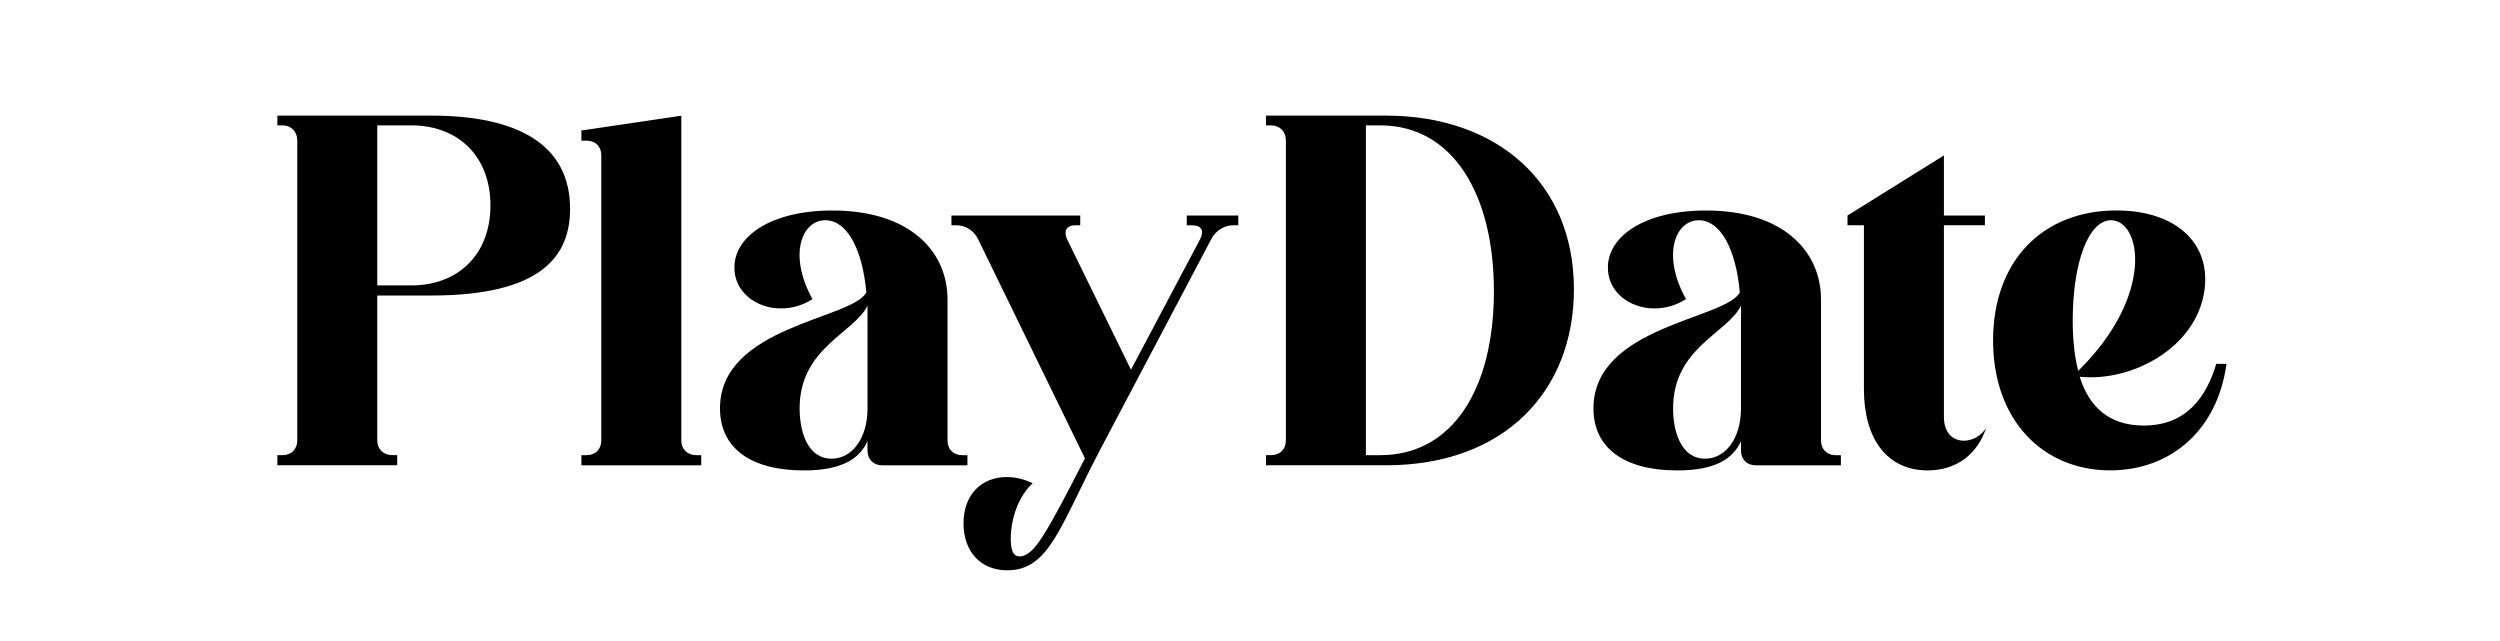
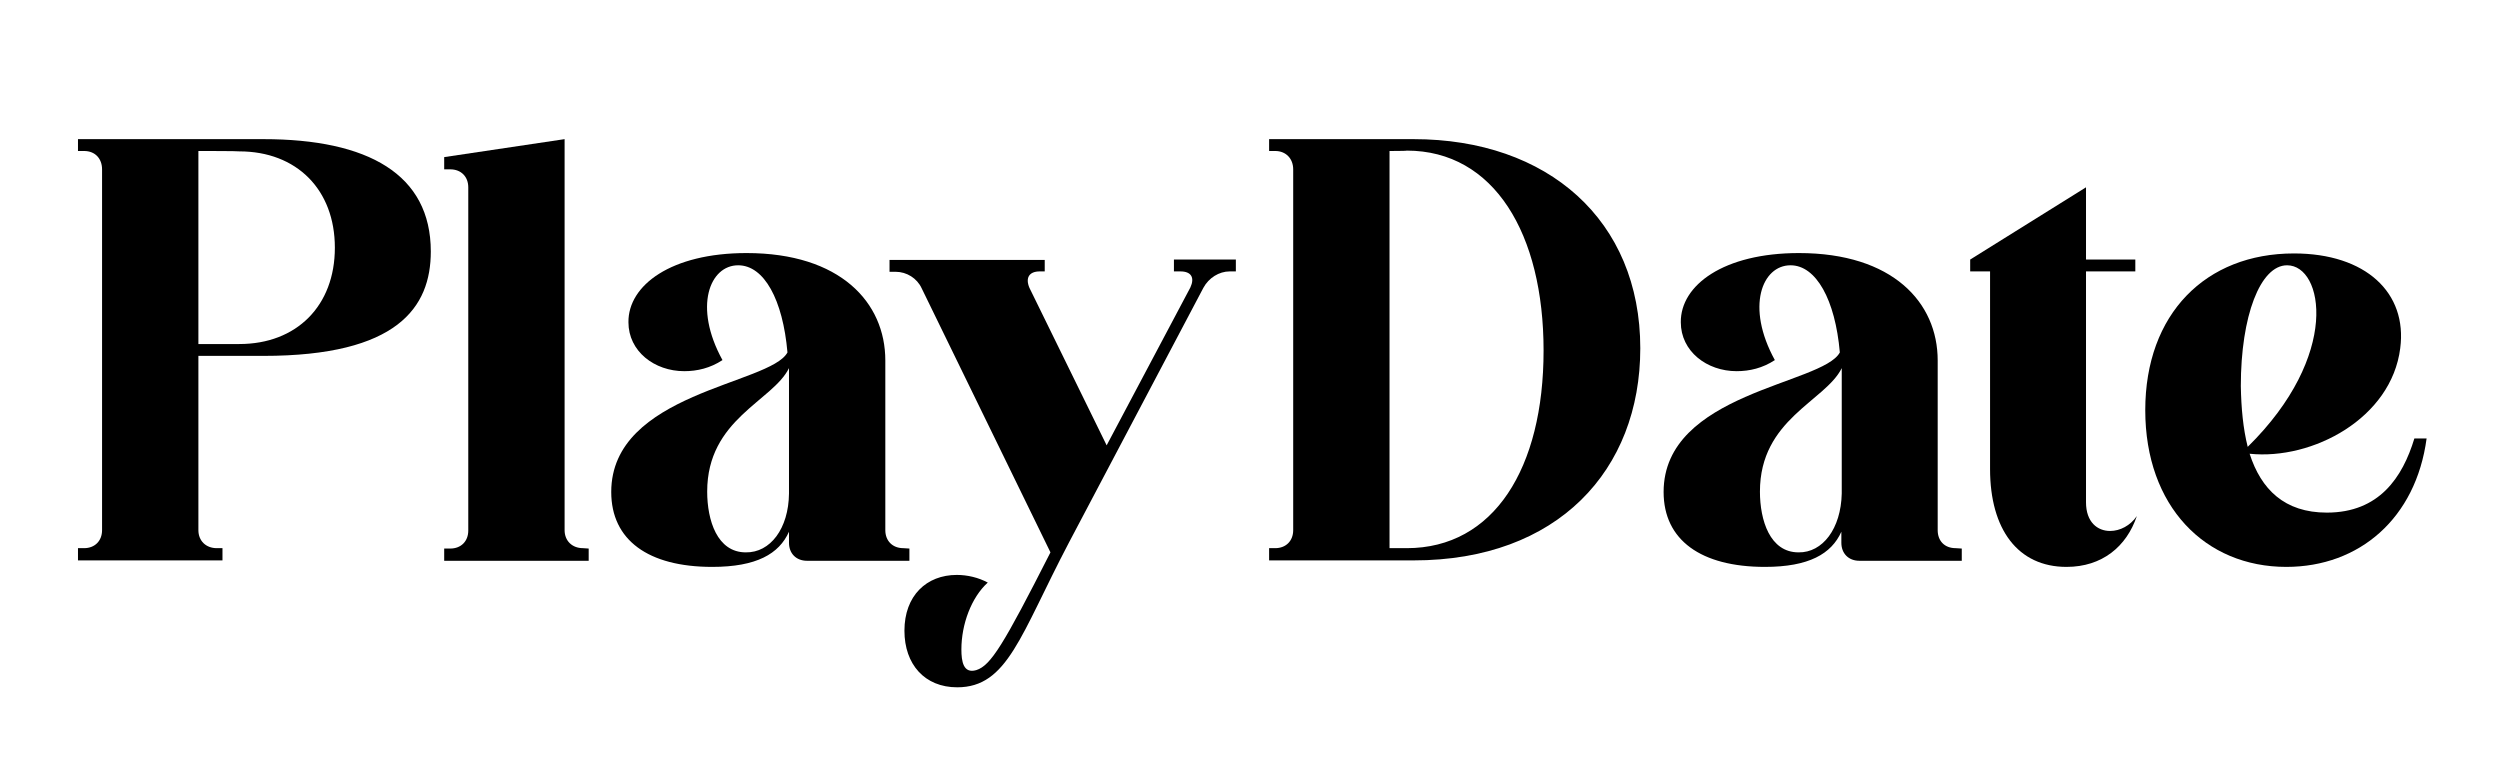
- <svg xmlns="http://www.w3.org/2000/svg" version="1.1" id="Layer_1" x="0px" y="0px" viewBox="0 0 788 202" style="enable-background:new 0 0 788 202;" xml:space="preserve">
+ <svg xmlns="http://www.w3.org/2000/svg" version="1.1" id="Layer_1" x="0px" y="0px" viewBox="0 0 654 202" style="enable-background:new 0 0 654 202;" xml:space="preserve">
  <g>
-     <path d="M87.43,39.52v-3.08h48.47c27.43,0,43.79,9.23,43.79,29.4c0,14.64-8.73,27.31-43.79,27.31h-16.98v45.64   c0,2.83,1.97,4.67,4.8,4.67h1.48v3.2H87.43v-3.2h1.6c2.83,0,4.67-1.85,4.67-4.67V44.32c0-2.83-1.85-4.8-4.67-4.8H87.43z    M118.92,39.52v50.44h10.7c15.01,0,24.97-9.96,24.97-25.22s-9.96-25.22-24.97-25.22C129.62,39.52,118.92,39.52,118.92,39.52z" />
-     <path d="M221.03,143.47v3.2h-37.77v-3.2h1.6c2.83,0,4.67-1.85,4.67-4.67V49c0-2.83-1.85-4.67-4.67-4.67h-1.6v-3.2l31.49-4.67   v102.35c0,2.83,1.97,4.67,4.8,4.67L221.03,143.47L221.03,143.47z" />
-     <path d="M304.93,143.47v3.2h-26.82c-2.83,0-4.67-1.85-4.67-4.67v-2.95c-2.58,5.78-8.49,9.23-20.05,9.23   c-16.73,0-26.45-7.01-26.45-19.56c0-25.96,41.58-28.05,46.13-36.54c-1.23-13.78-6.15-22.76-12.92-22.76   c-7.38,0-11.81,10.83-4.06,24.85c-3.2,2.09-6.64,2.95-9.96,2.95c-7.75,0-14.64-5.17-14.64-12.79   c-0.12-9.72,11.19-18.08,30.88-18.08c24.48,0,36.29,12.92,36.29,28.05v44.41c0,2.83,1.85,4.67,4.67,4.67L304.93,143.47   L304.93,143.47z M273.44,129.08V96.35c-4.31,8.73-21.4,13.29-21.4,32.35c0,7.5,2.58,15.87,10.09,15.87   C268.52,144.58,273.32,138.3,273.44,129.08z" />
-     <path d="M374.07,71.01v-3.08h16.24v3.08h-1.6c-2.83,0-5.54,1.72-6.89,4.31l-35.18,66.67c-12.67,24.23-15.99,37.77-29.16,37.77   c-8.49,0-13.78-6.03-13.78-14.76c0-9.23,5.78-14.64,13.66-14.64c2.83,0,5.66,0.74,8.12,1.97c-4.31,3.94-6.89,10.95-6.89,17.47   c0,3.08,0.49,6.4,3.94,5.41c3.81-1.23,7.13-6.64,19.44-30.75l-33.71-69.14c-1.23-2.58-3.94-4.31-6.77-4.31h-1.6v-3.08h40.6v3.08   h-1.48c-2.83,0-3.81,1.72-2.71,4.31l20.18,41.21l21.9-41.33c1.23-2.58,0.25-4.18-2.58-4.18h-1.73V71.01z" />
-     <path d="M399.04,39.52v-3.08h37.77c35.06,0,59.29,21.16,59.29,54.74c0,31.86-21.65,55.48-59.29,55.48h-37.77v-3.2h1.6   c2.83,0,4.67-1.85,4.67-4.67V44.32c0-2.83-1.85-4.8-4.67-4.8H399.04z M430.53,39.52v103.95h4.55c22.76,0,35.8-20.91,35.8-51.67   c0-30.51-12.92-52.28-35.8-52.28C435.08,39.52,430.53,39.52,430.53,39.52z" />
-     <path d="M580.25,143.47v3.2h-26.82c-2.83,0-4.67-1.85-4.67-4.67v-2.95c-2.58,5.78-8.49,9.23-20.05,9.23   c-16.73,0-26.45-7.01-26.45-19.56c0-25.96,41.58-28.05,46.13-36.54c-1.23-13.78-6.15-22.76-12.92-22.76   c-7.38,0-11.81,10.83-4.06,24.85c-3.2,2.09-6.64,2.95-9.96,2.95c-7.75,0-14.64-5.17-14.64-12.79   c-0.12-9.72,11.19-18.08,30.88-18.08c24.48,0,36.29,12.92,36.29,28.05v44.41c0,2.83,1.85,4.67,4.67,4.67L580.25,143.47   L580.25,143.47z M548.76,129.08V96.35c-4.3,8.73-21.4,13.29-21.4,32.35c0,7.5,2.58,15.87,10.09,15.87   C543.84,144.58,548.63,138.3,548.76,129.08z" />
-     <path d="M607.56,148.27c-12.67,0-20.05-9.84-20.05-25.59V71.01h-5.17v-3.08l30.38-18.94v18.94h12.92v3.08h-12.92v60.4   c0,5.17,2.95,7.5,6.27,7.5c2.58,0,5.29-1.35,7.01-3.94C623.31,142.98,616.91,148.27,607.56,148.27z" />
-     <path d="M701.79,114.68c-2.83,20.91-17.59,33.58-36.66,33.58c-21.16,0-36.91-15.75-36.91-40.96s15.75-40.96,38.87-40.96   c18.82,0,29.65,10.33,27.8,24.85c-2.34,18.33-22.88,29.28-39.37,27.56c2.95,9.35,9.1,15.38,20.17,15.38   c13.66,0,19.81-9.23,22.88-19.44h3.22V114.68z M655.05,116.9c24.36-23.99,19.81-47.48,10.33-47.48c-7.01,0-12.06,13.16-12.06,31.62   C653.33,106.81,653.82,112.1,655.05,116.9z" />
+     <path d="M20.4,39.5v-3.1h48.5c27.4,0,43.8,9.2,43.8,29.4c0,14.6-8.7,27.3-43.8,27.3h-17v45.6c0,2.8,2,4.7,4.8,4.7h1.5v3.2H20.4   v-3.2H22c2.8,0,4.7-1.9,4.7-4.7V44.3c0-2.8-1.8-4.8-4.7-4.8H20.4z M51.9,39.5V90h10.7c15,0,25-10,25-25.2s-10-25.2-25-25.2   C62.6,39.5,51.9,39.5,51.9,39.5z" />
+     <path d="M154,143.5v3.2h-37.8v-3.2h1.6c2.8,0,4.7-1.9,4.7-4.7V49c0-2.8-1.9-4.7-4.7-4.7h-1.6v-3.2l31.5-4.7v102.3   c0,2.8,2,4.7,4.8,4.7L154,143.5L154,143.5z" />
+     <path d="M237.9,143.5v3.2h-26.8c-2.8,0-4.7-1.9-4.7-4.7v-2.9c-2.6,5.8-8.5,9.2-20.1,9.2c-16.7,0-26.4-7-26.4-19.6   c0-26,41.6-28.1,46.1-36.5c-1.2-13.8-6.1-22.8-12.9-22.8c-7.4,0-11.8,10.8-4.1,24.8c-3.2,2.1-6.6,2.9-10,2.9   c-7.8,0-14.6-5.2-14.6-12.8c-0.1-9.7,11.2-18.1,30.9-18.1c24.5,0,36.3,12.9,36.3,28.1v44.4c0,2.8,1.9,4.7,4.7,4.7L237.9,143.5   L237.9,143.5z M206.4,129.1V96.3c-4.3,8.7-21.4,13.3-21.4,32.3c0,7.5,2.6,15.9,10.1,15.9C201.5,144.6,206.3,138.3,206.4,129.1z" />
+     <path d="M307.1,71v-3.1h16.2V71h-1.6c-2.8,0-5.5,1.7-6.9,4.3L279.6,142c-12.7,24.2-16,37.8-29.2,37.8c-8.5,0-13.8-6-13.8-14.8   c0-9.2,5.8-14.6,13.7-14.6c2.8,0,5.7,0.7,8.1,2c-4.3,3.9-6.9,10.9-6.9,17.5c0,3.1,0.5,6.4,3.9,5.4c3.8-1.2,7.1-6.6,19.4-30.8   l-33.7-69.1c-1.2-2.6-3.9-4.3-6.8-4.3h-1.6v-3.1h40.6V71H272c-2.8,0-3.8,1.7-2.7,4.3l20.2,41.2l21.9-41.3c1.2-2.6,0.2-4.2-2.6-4.2   L307.1,71L307.1,71L307.1,71z" />
+     <path d="M332,39.5v-3.1h37.8c35.1,0,59.3,21.2,59.3,54.7c0,31.9-21.6,55.5-59.3,55.5H332v-3.2h1.6c2.8,0,4.7-1.9,4.7-4.7V44.3   c0-2.8-1.9-4.8-4.7-4.8H332z M363.5,39.5v103.9h4.5c22.8,0,35.8-20.9,35.8-51.7c0-30.5-12.9-52.3-35.8-52.3   C368.1,39.5,363.5,39.5,363.5,39.5z" />
+     <path d="M513.2,143.5v3.2h-26.8c-2.8,0-4.7-1.9-4.7-4.7v-2.9c-2.6,5.8-8.5,9.2-20,9.2c-16.7,0-26.5-7-26.5-19.6   c0-26,41.6-28.1,46.1-36.5c-1.2-13.8-6.2-22.8-12.9-22.8c-7.4,0-11.8,10.8-4.1,24.8c-3.2,2.1-6.6,2.9-10,2.9   c-7.8,0-14.6-5.2-14.6-12.8c-0.1-9.7,11.2-18.1,30.9-18.1c24.5,0,36.3,12.9,36.3,28.1v44.4c0,2.8,1.8,4.7,4.7,4.7L513.2,143.5   L513.2,143.5z M481.8,129.1V96.3c-4.3,8.7-21.4,13.3-21.4,32.3c0,7.5,2.6,15.9,10.1,15.9C476.8,144.6,481.6,138.3,481.8,129.1z" />
+     <path d="M540.6,148.3c-12.7,0-20-9.8-20-25.6V71h-5.2v-3.1L545.7,49v18.9h12.9V71h-12.9v60.4c0,5.2,3,7.5,6.3,7.5   c2.6,0,5.3-1.4,7-3.9C556.3,143,549.9,148.3,540.6,148.3z" />
+     <path d="M634.8,114.7c-2.8,20.9-17.6,33.6-36.7,33.6c-21.2,0-36.9-15.8-36.9-41s15.8-41,38.9-41c18.8,0,29.7,10.3,27.8,24.8   c-2.3,18.3-22.9,29.3-39.4,27.6c3,9.3,9.1,15.4,20.2,15.4c13.7,0,19.8-9.2,22.9-19.4L634.8,114.7L634.8,114.7z M588,116.9   c24.4-24,19.8-47.5,10.3-47.5c-7,0-12.1,13.2-12.1,31.6C586.3,106.8,586.8,112.1,588,116.9z" />
  </g>
</svg>
